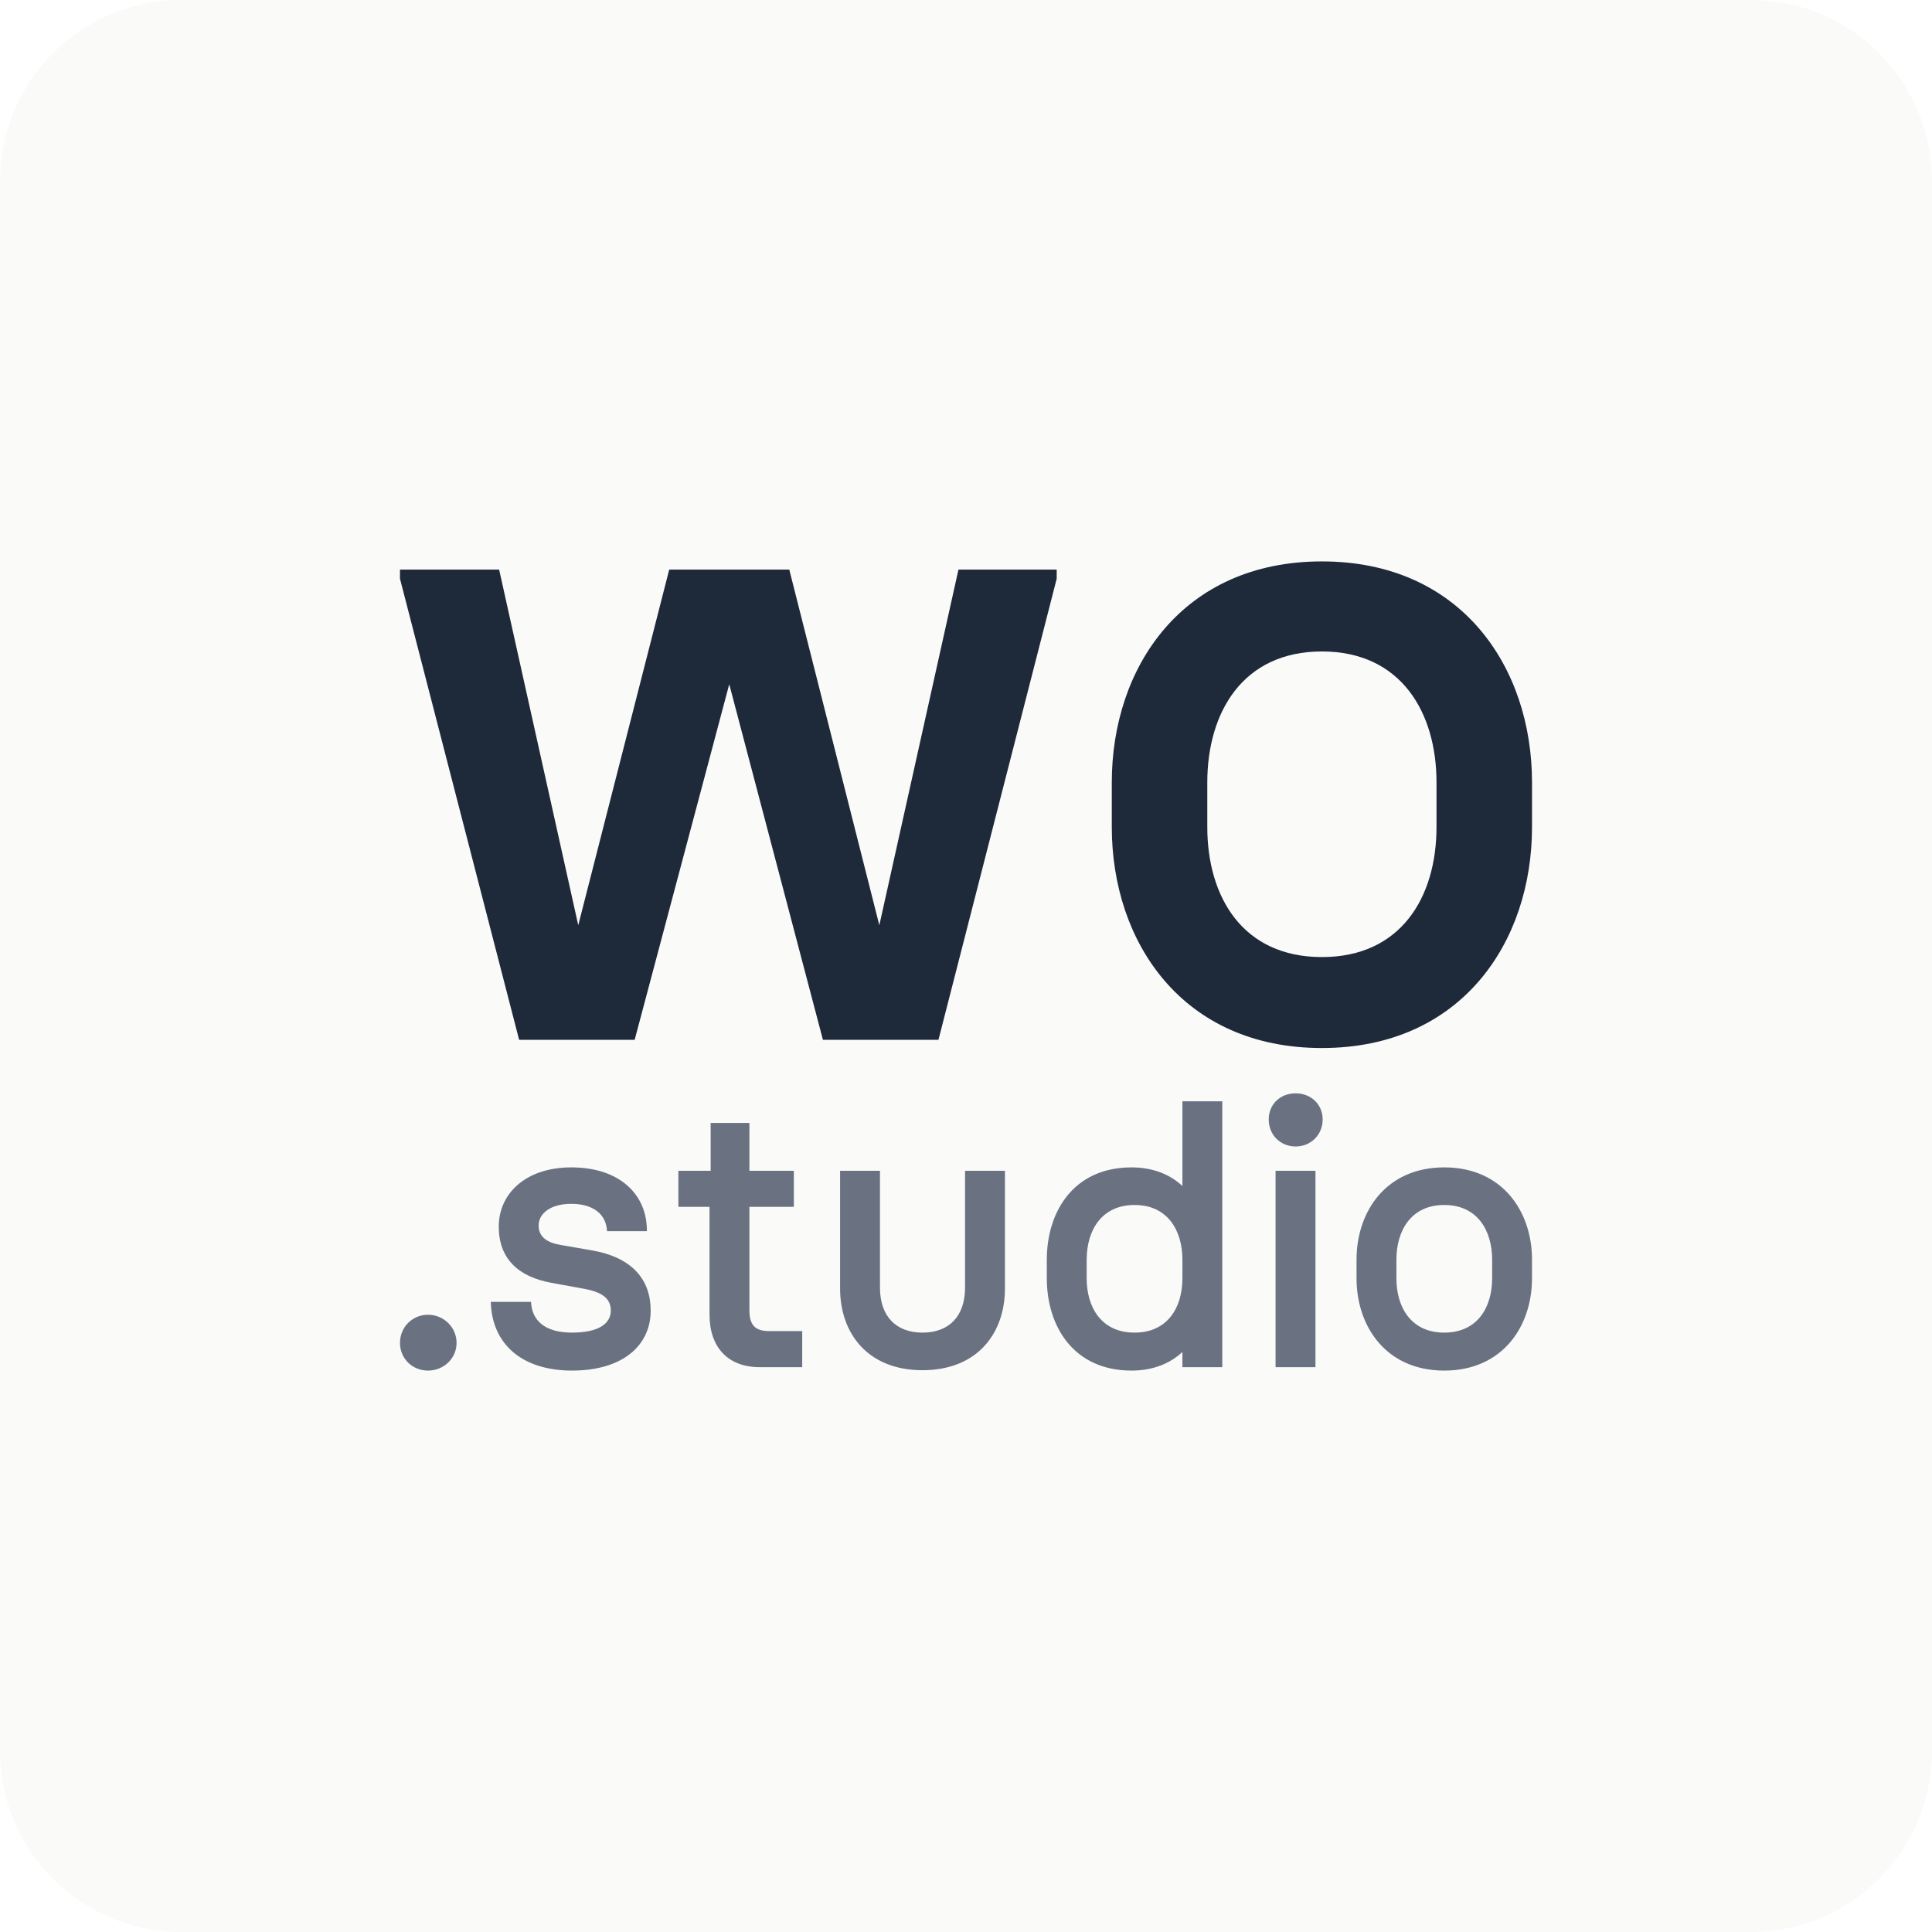
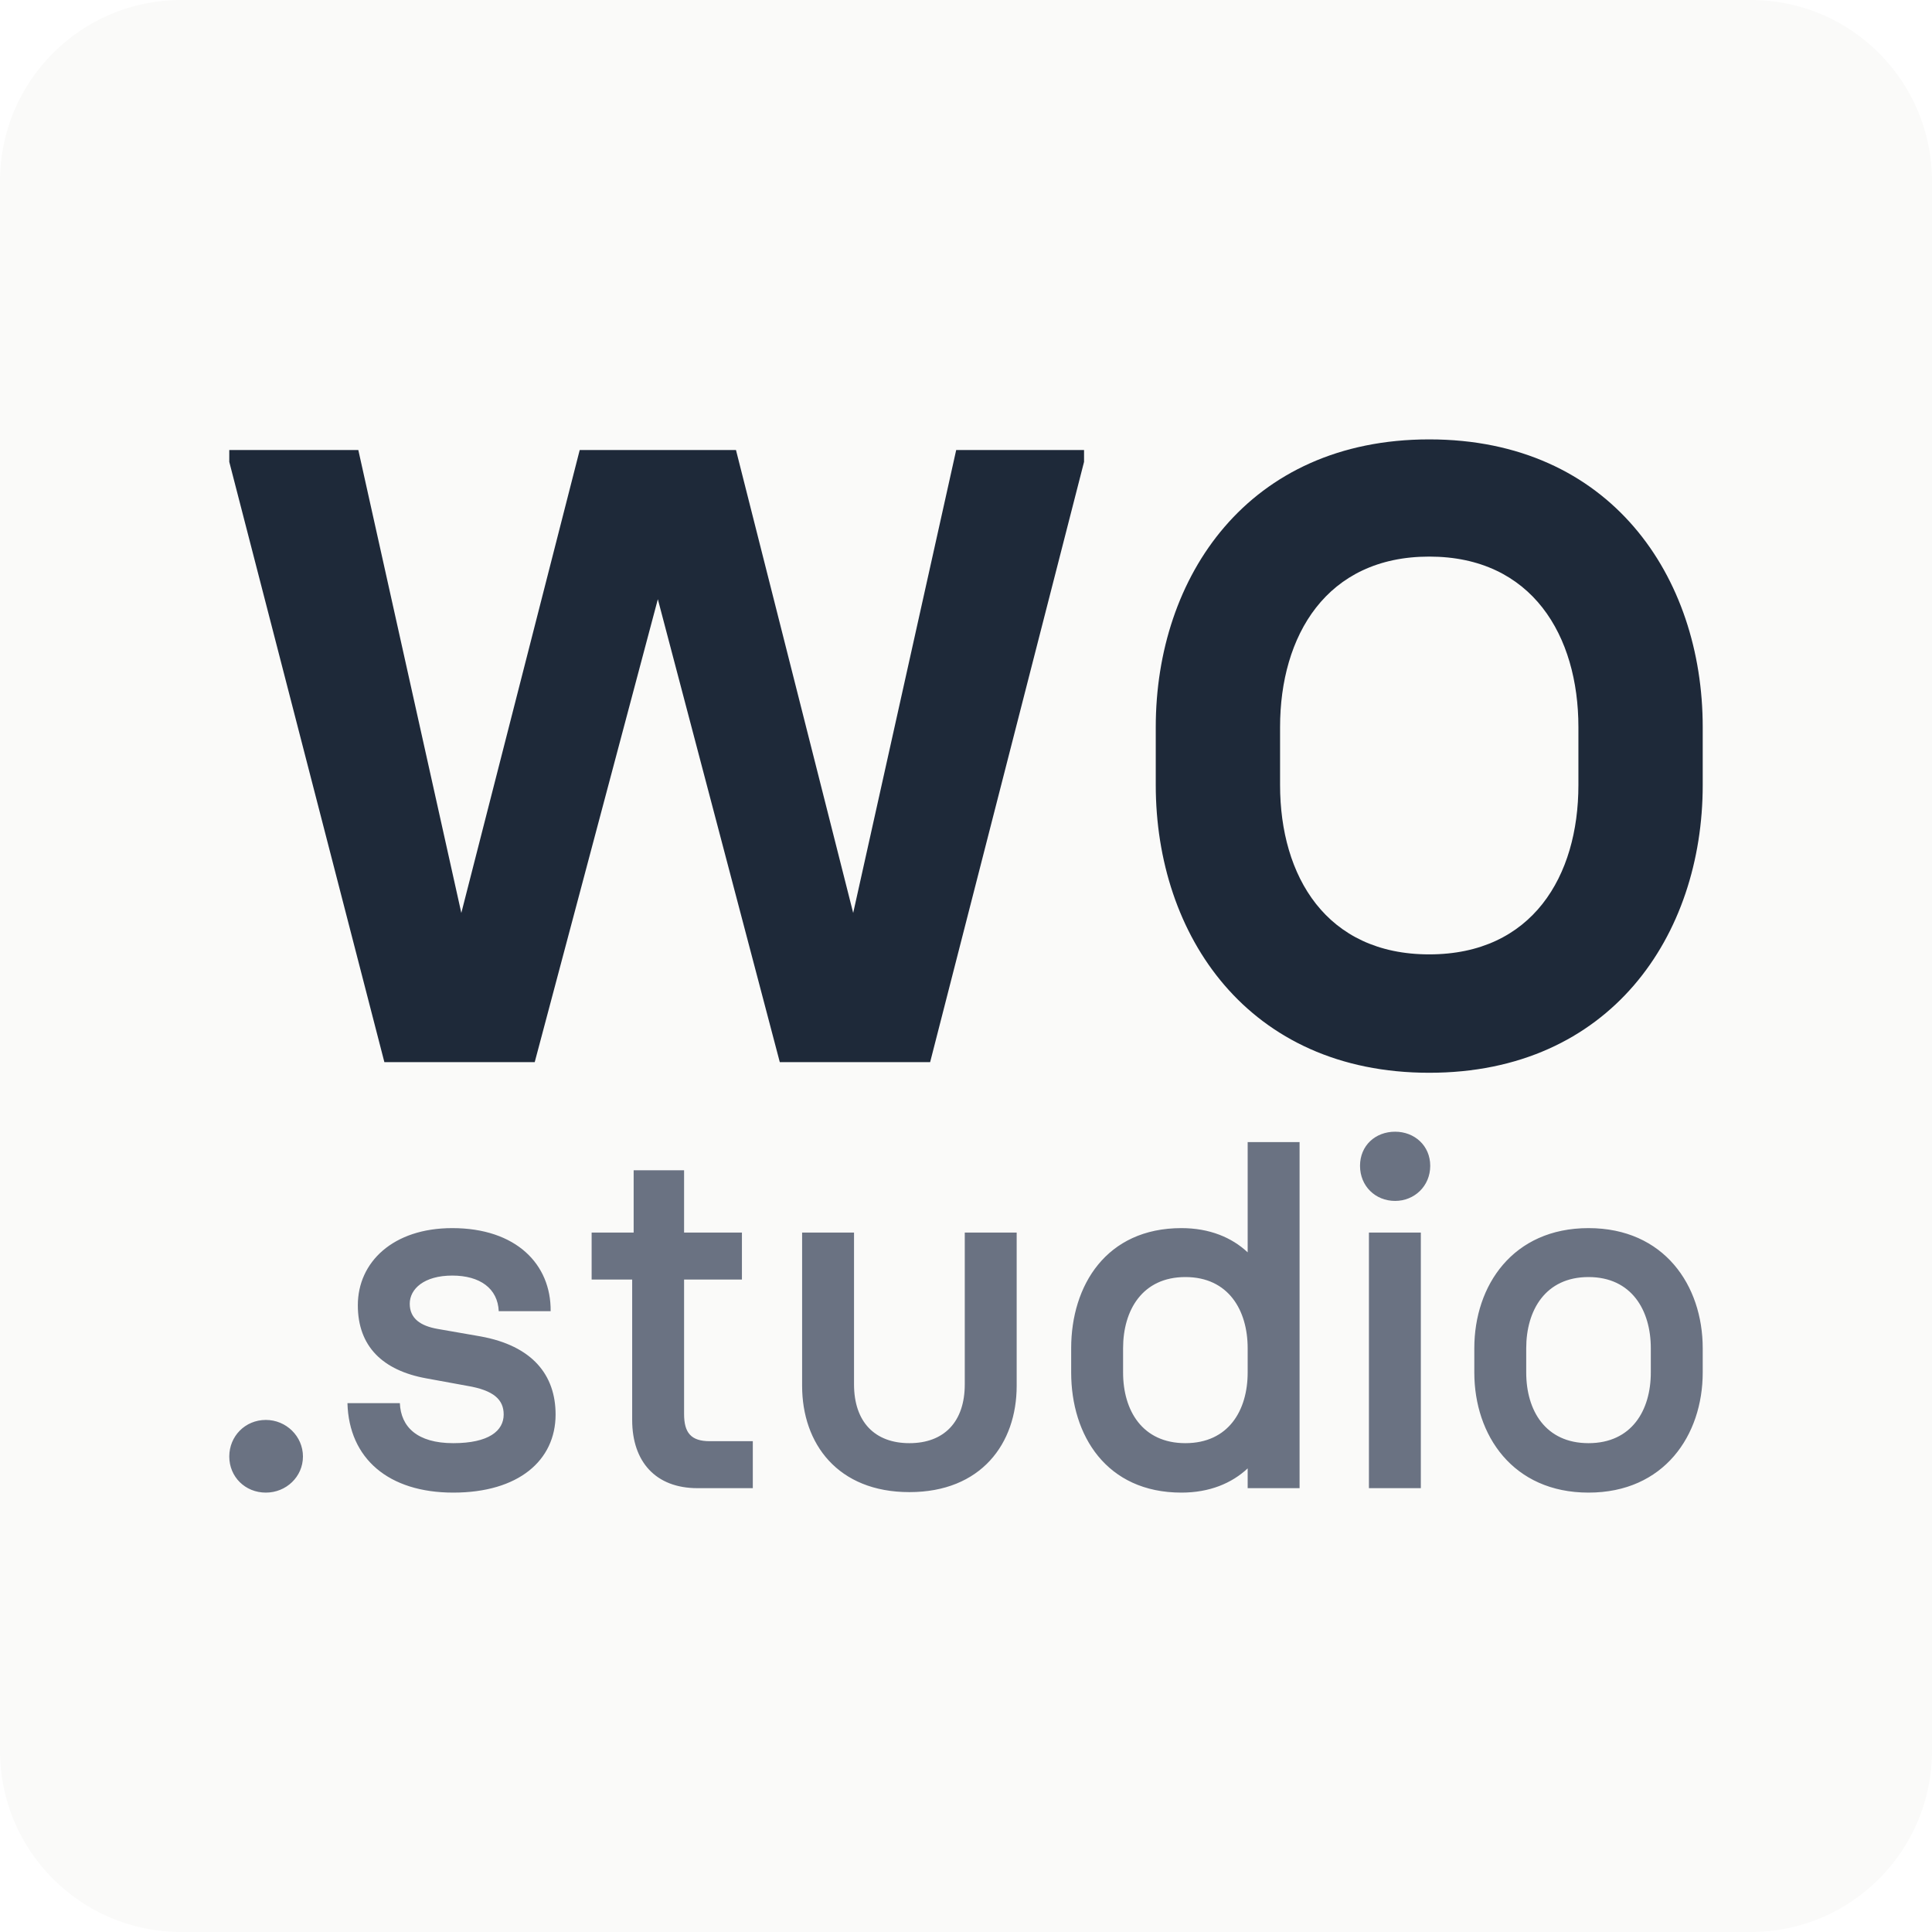
<svg xmlns="http://www.w3.org/2000/svg" xmlns:xlink="http://www.w3.org/1999/xlink" width="512px" height="512px" viewBox="0 0 512 512" version="1.1">
  <defs>
    <path d="M48,0 L464,0 C490.51,-4.86974701e-15 512,21.49 512,48 L512,464 C512,490.51 490.51,512 464,512 L48,512 C21.49,512 1.623249e-15,490.51 0,464 L0,48 C-3.24649801e-15,21.49 21.49,3.24649801e-15 48,0 Z" id="path-1" />
-     <path d="M0,0 L315,0 L315,225 L0,225 L0,0 Z" id="path-2" />
+     <path d="M0,0 L410,0 L410,293 L0,293 L0,0 Z" id="path-2" />
  </defs>
  <g id="favicon" stroke="none" fill="none" xlink:href="#path-1" fill-rule="evenodd">
    <use fill="#FAFAF9" xlink:href="#path-1" />
-     <g id="Logo/Short" transform="translate(98.5, 143.5)" xlink:href="#path-2" stroke-width="1">
-       <g id="Short" transform="translate(7.5, 5.2793)">
-         <path d="M276.747,214.441 C261.346,214.441 253.495,202.766 253.495,189.981 L253.495,185.049 C253.495,172.264 261.346,160.589 276.747,160.589 C292.149,160.589 300,172.264 300,185.049 L300,189.981 C300,202.766 292.149,214.441 276.747,214.441 Z M264.065,189.981 C264.065,197.732 267.99,204.375 276.747,204.375 C285.505,204.375 289.431,197.732 289.431,189.981 L289.431,185.049 C289.431,177.297 285.505,170.553 276.747,170.553 C267.99,170.553 264.065,177.297 264.065,185.049 L264.065,189.981 Z M232.038,213.536 L232.038,161.494 L242.607,161.494 L242.607,213.536 L232.038,213.536 Z M230.226,147.905 C230.226,143.778 233.346,140.959 237.374,140.959 C241.299,140.959 244.519,143.778 244.519,147.905 C244.519,152.032 241.299,155.052 237.374,155.052 C233.346,155.052 230.226,152.032 230.226,147.905 Z M193.862,214.441 C178.56,214.441 171.414,202.766 171.414,189.981 L171.414,185.049 C171.414,172.264 178.56,160.589 193.862,160.589 C199.599,160.589 204.127,162.501 207.35,165.52 L207.35,143.073 L217.918,143.073 L217.918,213.536 L207.35,213.536 L207.35,209.51 C204.127,212.529 199.599,214.441 193.862,214.441 Z M181.983,189.981 C181.983,197.732 185.909,204.375 194.666,204.375 C203.424,204.375 207.35,197.732 207.35,189.981 L207.35,185.049 C207.35,177.297 203.424,170.553 194.666,170.553 C185.909,170.553 181.983,177.297 181.983,185.049 L181.983,189.981 Z M138.476,214.341 C123.88,214.341 116.632,204.476 116.632,192.699 L116.632,161.494 L127.202,161.494 L127.202,192.398 C127.202,200.048 131.429,204.375 138.476,204.375 C145.522,204.375 149.75,200.048 149.75,192.398 L149.75,161.494 L160.319,161.494 L160.319,192.699 C160.319,204.476 153.072,214.341 138.476,214.341 Z M95.318,213.536 C86.863,213.536 82.031,208.2 82.031,199.644 L82.031,171.057 L73.777,171.057 L73.777,161.494 L82.333,161.494 L82.333,148.811 L92.6,148.811 L92.6,161.494 L104.378,161.494 L104.378,171.057 L92.6,171.057 L92.6,198.436 C92.6,202.262 94.01,203.973 97.835,203.973 L106.592,203.973 L106.592,213.536 L95.318,213.536 Z M45.602,214.441 C32.415,214.441 24.362,207.496 24.06,196.222 L34.73,196.222 C34.932,201.054 38.253,204.375 45.602,204.375 C52.849,204.375 55.869,201.859 55.869,198.537 C55.869,195.518 53.856,193.605 48.42,192.699 L40.166,191.189 C31.207,189.579 26.174,184.645 26.174,176.291 C26.174,167.534 33.321,160.589 45.4,160.589 C58.385,160.589 65.532,167.937 65.431,177.5 L54.862,177.5 C54.661,172.869 51.037,170.251 45.4,170.251 C39.663,170.251 36.743,172.97 36.743,175.989 C36.743,179.008 38.958,180.519 42.481,181.124 L51.138,182.632 C61.707,184.545 66.438,190.483 66.438,198.537 C66.438,207.899 58.889,214.441 45.602,214.441 Z M7.449,214.441 C3.221,214.441 -2.04281037e-14,211.22 -2.04281037e-14,207.093 C-2.04281037e-14,202.966 3.221,199.644 7.449,199.644 C11.576,199.644 14.998,202.966 14.998,207.093 C14.998,211.22 11.576,214.441 7.449,214.441 Z" id=".studio" fill="#6A7282" fill-rule="nonzero" />
-         <path d="M244.319,128.959 C207.438,128.959 188.637,100.998 188.637,70.385 L188.637,58.574 C188.637,27.961 207.438,1.56319402e-13 244.319,1.56319402e-13 C281.199,1.56319402e-13 300,27.961 300,58.574 L300,70.385 C300,100.998 281.199,128.959 244.319,128.959 Z M213.946,70.385 C213.946,88.946 223.347,104.855 244.319,104.855 C265.29,104.855 274.69,88.946 274.69,70.385 L274.69,58.574 C274.69,40.014 265.29,23.863 244.319,23.863 C223.347,23.863 213.946,40.014 213.946,58.574 L213.946,70.385 Z M31.577,126.79 L-5.68434189e-14,4.58 L-5.68434189e-14,2.169 L26.274,2.169 L47.245,96.418 L71.349,2.169 L103.167,2.169 L127.031,96.418 L148.002,2.169 L174.035,2.169 L174.035,4.58 L142.699,126.79 L112.086,126.79 L87.258,32.541 L62.19,126.79 L31.577,126.79 Z" id="wo" fill="#1E2939" fill-rule="nonzero" />
+     <g id="Logo/Short" transform="translate(51, 109.5)" xlink:href="#path-2" stroke-width="1">
+       <g id="Short" transform="translate(9.7619, 6.9428)">
+         <path d="M360.21,279.114 C340.165,279.114 329.946,263.917 329.946,247.276 L329.946,240.857 C329.946,224.217 340.165,209.02 360.21,209.02 C380.257,209.02 390.476,224.217 390.476,240.857 L390.476,247.276 C390.476,263.917 380.257,279.114 360.21,279.114 Z M343.703,247.276 C343.703,257.364 348.812,266.011 360.21,266.011 C371.61,266.011 376.72,257.364 376.72,247.276 L376.72,240.857 C376.72,230.767 371.61,221.989 360.21,221.989 C348.812,221.989 343.703,230.767 343.703,240.857 L343.703,247.276 Z M302.018,277.935 L302.018,210.199 L315.774,210.199 L315.774,277.935 L302.018,277.935 Z M299.659,192.511 C299.659,187.139 303.72,183.471 308.962,183.471 C314.072,183.471 318.263,187.139 318.263,192.511 C318.263,197.883 314.072,201.813 308.962,201.813 C303.72,201.813 299.659,197.883 299.659,192.511 Z M252.328,279.114 C232.411,279.114 223.11,263.917 223.11,247.276 L223.11,240.857 C223.11,224.217 232.411,209.02 252.328,209.02 C259.795,209.02 265.69,211.509 269.883,215.439 L269.883,186.222 L283.64,186.222 L283.64,277.935 L269.883,277.935 L269.883,272.694 C265.69,276.625 259.795,279.114 252.328,279.114 Z M236.867,247.276 C236.867,257.364 241.976,266.011 253.374,266.011 C264.774,266.011 269.883,257.364 269.883,247.276 L269.883,240.857 C269.883,230.767 264.774,221.989 253.374,221.989 C241.976,221.989 236.867,230.767 236.867,240.857 L236.867,247.276 Z M180.238,278.983 C161.24,278.983 151.807,266.142 151.807,250.814 L151.807,210.199 L165.564,210.199 L165.564,250.422 C165.564,260.379 171.067,266.011 180.238,266.011 C189.409,266.011 194.912,260.379 194.912,250.422 L194.912,210.199 L208.668,210.199 L208.668,250.814 C208.668,266.142 199.236,278.983 180.238,278.983 Z M124.065,277.935 C113.059,277.935 106.771,270.99 106.771,259.854 L106.771,222.645 L96.027,222.645 L96.027,210.199 L107.164,210.199 L107.164,193.69 L120.527,193.69 L120.527,210.199 L135.857,210.199 L135.857,222.645 L120.527,222.645 L120.527,258.282 C120.527,263.261 122.362,265.488 127.34,265.488 L138.739,265.488 L138.739,277.935 L124.065,277.935 Z M59.354,279.114 C42.191,279.114 31.709,270.074 31.316,255.4 L45.204,255.4 C45.466,261.689 49.79,266.011 59.354,266.011 C68.788,266.011 72.718,262.737 72.718,258.413 C72.718,254.483 70.098,251.993 63.023,250.814 L52.279,248.848 C40.619,246.753 34.068,240.332 34.068,229.457 C34.068,218.059 43.37,209.02 59.092,209.02 C75.994,209.02 85.296,218.584 85.165,231.031 L71.408,231.031 C71.146,225.004 66.429,221.597 59.092,221.597 C51.624,221.597 47.825,225.135 47.825,229.065 C47.825,232.995 50.707,234.961 55.293,235.748 L66.56,237.712 C80.317,240.201 86.475,247.93 86.475,258.413 C86.475,270.598 76.649,279.114 59.354,279.114 Z M9.695,279.114 C4.193,279.114 -2.66453526e-14,274.92 -2.66453526e-14,269.549 C-2.66453526e-14,264.178 4.193,259.854 9.695,259.854 C15.067,259.854 19.522,264.178 19.522,269.549 C19.522,274.92 15.067,279.114 9.695,279.114 Z" id=".studio" fill="#6A7282" fill-rule="nonzero" />
+         <path d="M318.002,167.852 C269.999,167.852 245.527,131.457 245.527,91.612 L245.527,76.239 C245.527,36.394 269.999,2.13162821e-13 318.002,2.13162821e-13 C366.005,2.13162821e-13 390.476,36.394 390.476,76.239 L390.476,91.612 C390.476,131.457 366.005,167.852 318.002,167.852 Z M278.47,91.612 C278.47,115.771 290.705,136.477 318.002,136.477 C345.298,136.477 357.533,115.771 357.533,91.612 L357.533,76.239 C357.533,52.081 345.298,31.06 318.002,31.06 C290.705,31.06 278.47,52.081 278.47,76.239 L278.47,91.612 Z M41.1,165.028 L-8.52651283e-14,5.961 L-8.52651283e-14,2.824 L34.198,2.824 L61.493,125.496 L92.867,2.824 L134.281,2.824 L165.342,125.496 L192.637,2.824 L226.521,2.824 L226.521,5.961 L185.735,165.028 L145.89,165.028 L113.574,42.355 L80.945,165.028 L41.1,165.028 Z" id="wo" fill="#1E2939" fill-rule="nonzero" />
      </g>
    </g>
  </g>
</svg>
